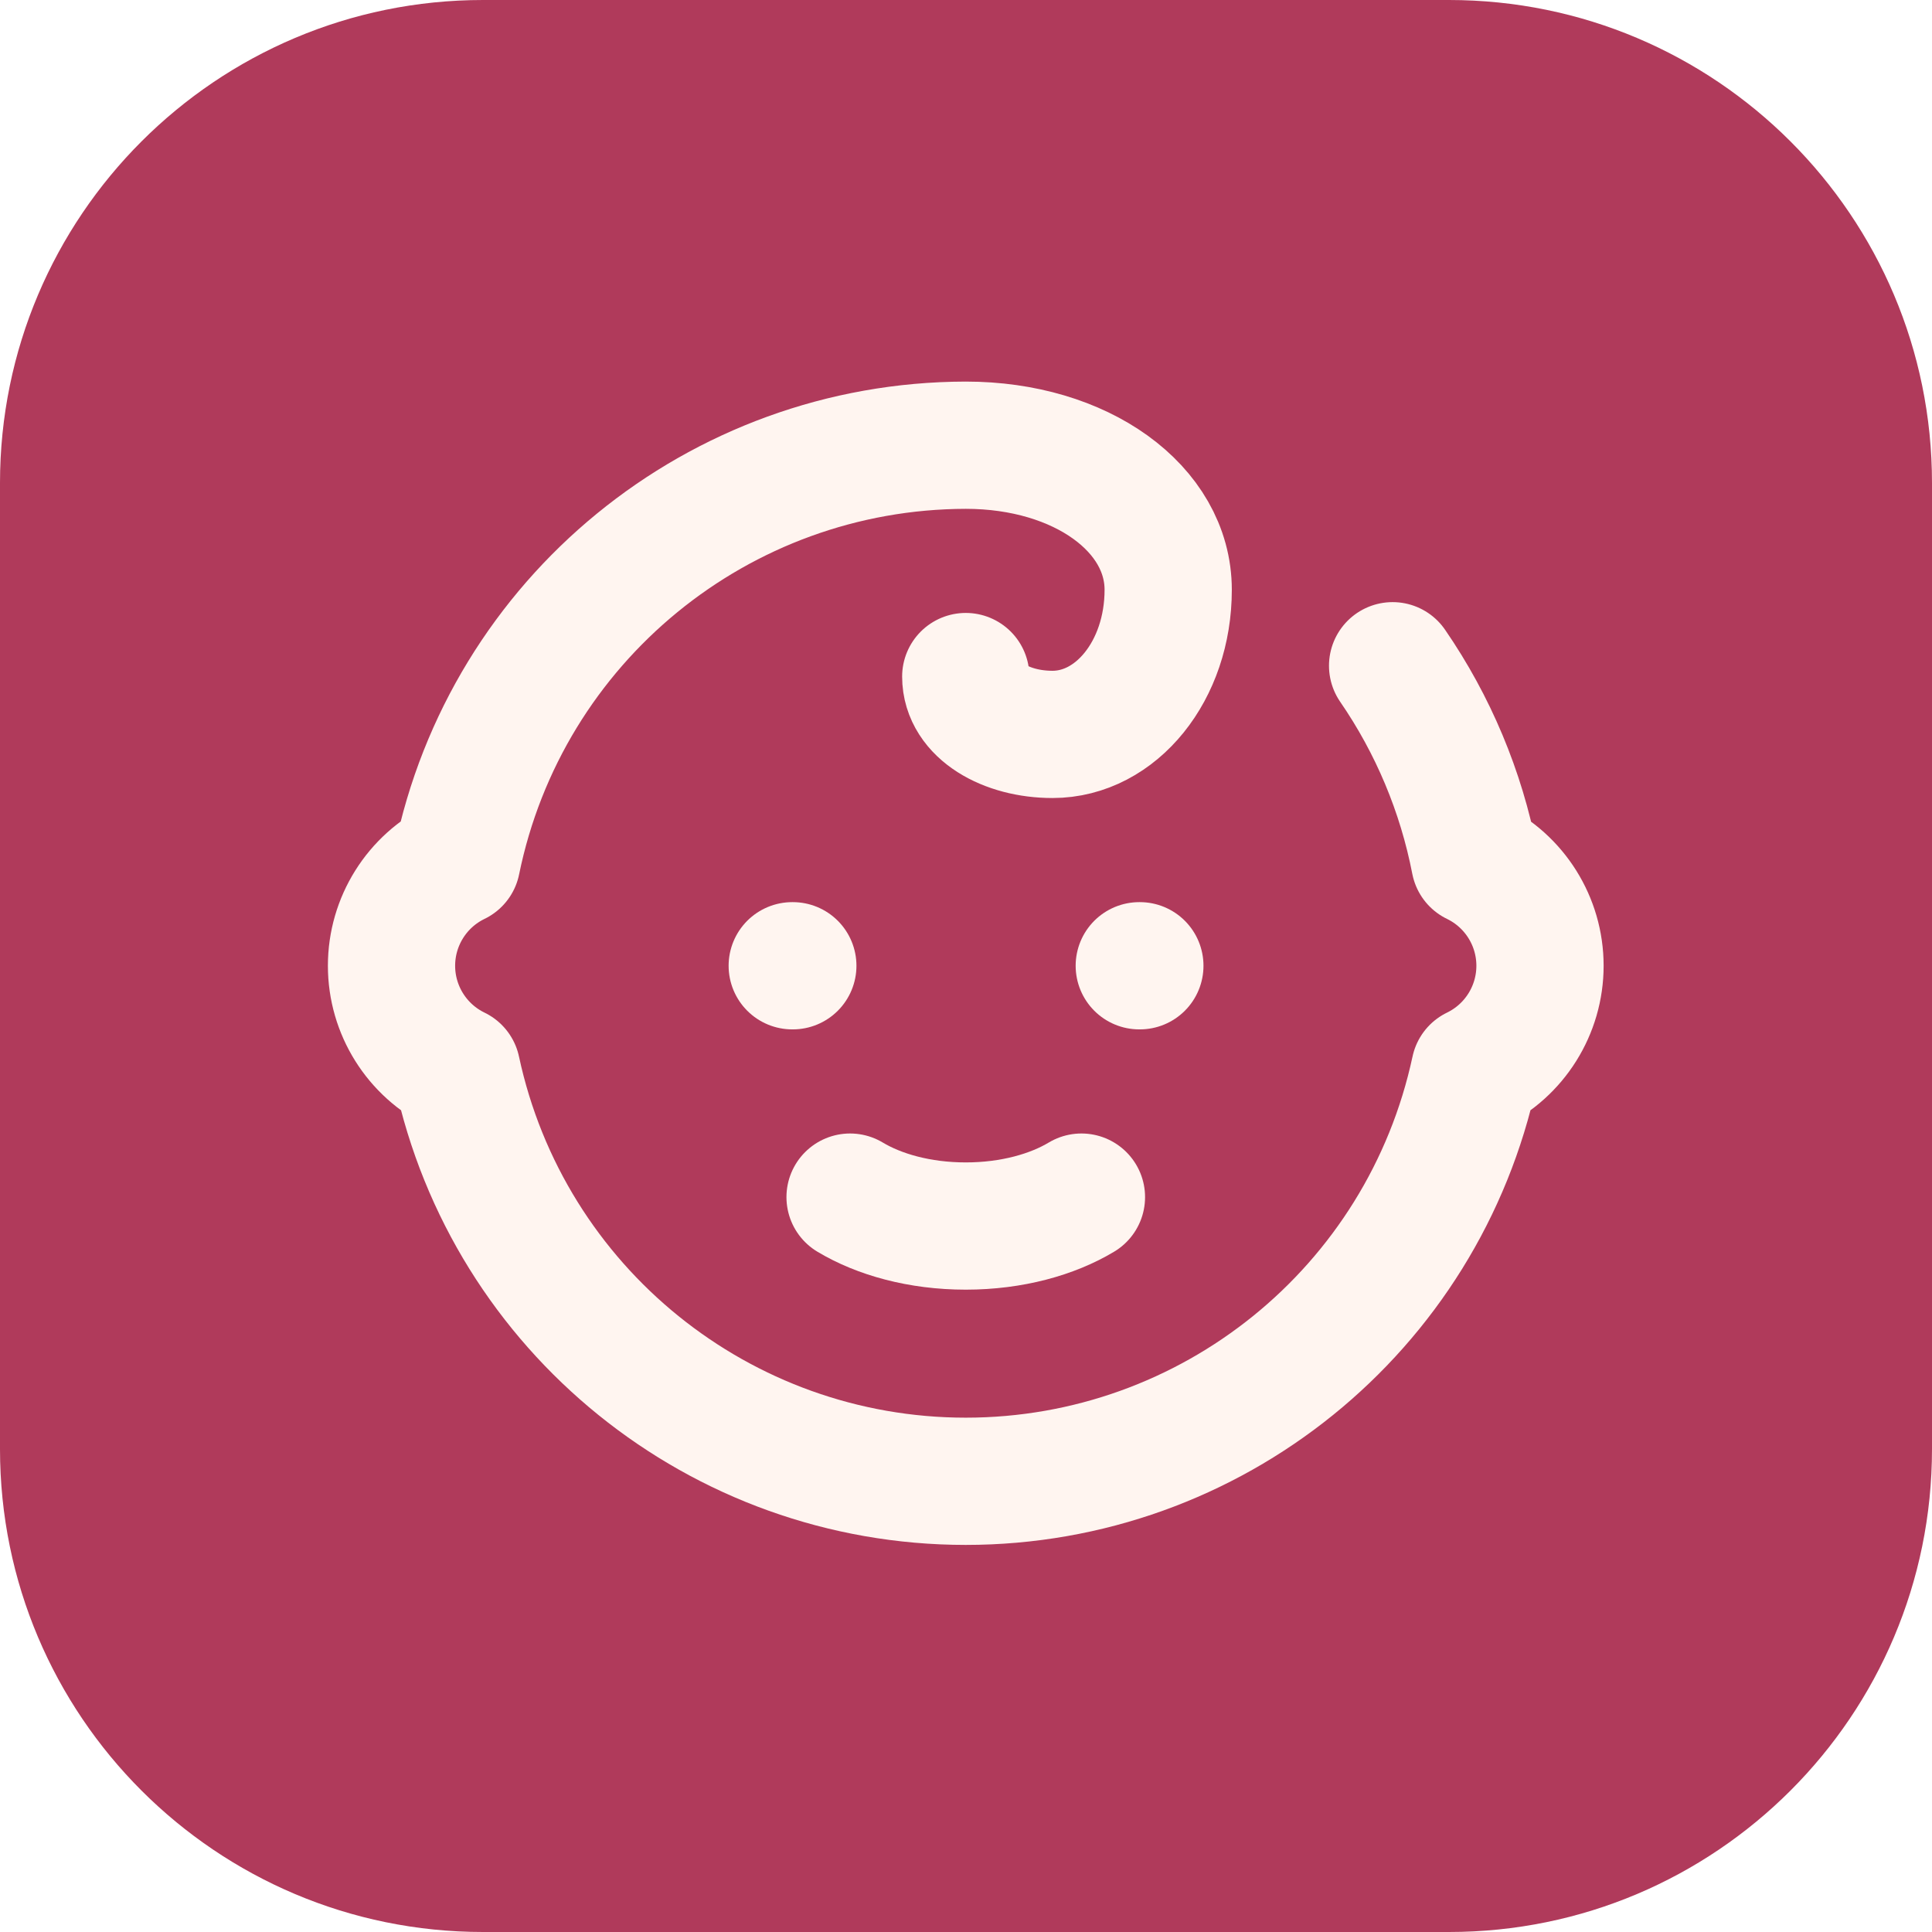
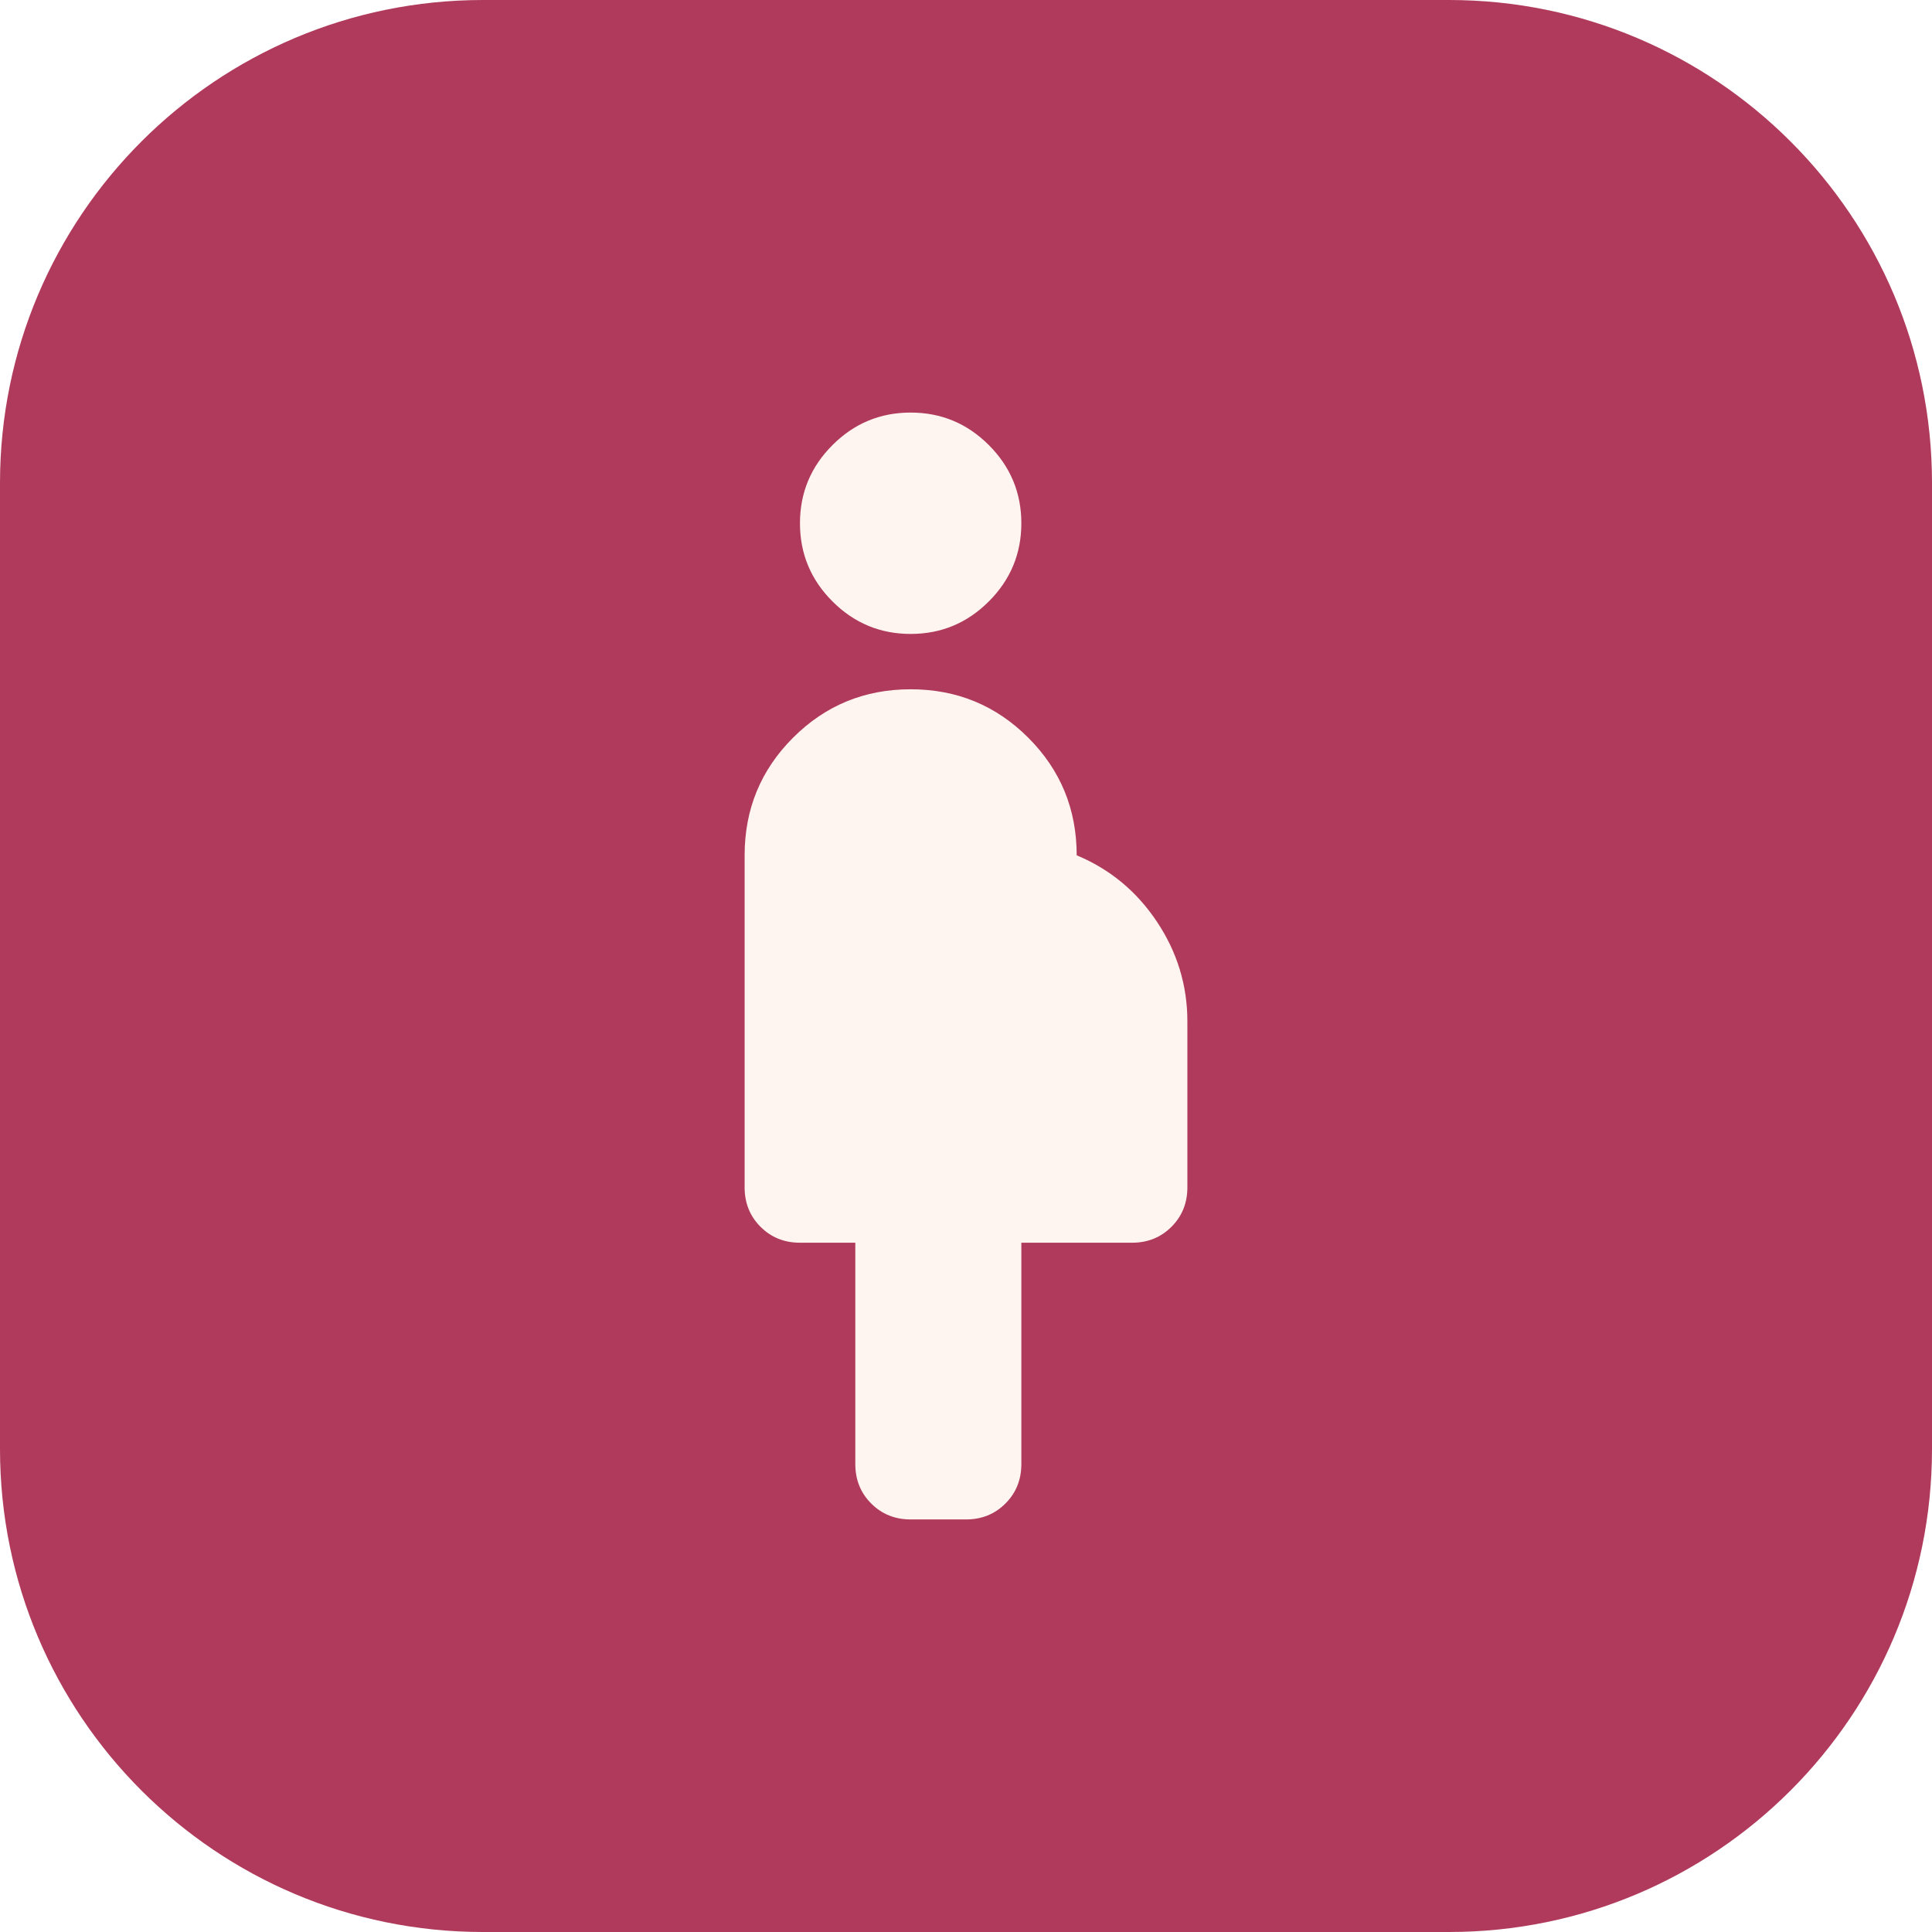
<svg xmlns="http://www.w3.org/2000/svg" viewBox="0 0 32 32" width="32" height="32">
  <rect width="32" height="32" rx="8" fill="#b03a5b" />
-   <g transform="translate(4.5 4.5) scale(0.958)" fill="none" stroke="#fff5f0" stroke-width="2.2" stroke-linecap="round" stroke-linejoin="round">
-     <path d="M10 16c.5.3 1.2.5 2 .5s1.5-.2 2-.5" />
-     <path d="M15 12h.01" />
-     <path d="M19.38 6.813A9 9 0 0 1 20.8 10.2a2 2 0 0 1 0 3.6 9 9 0 0 1-17.6 0 2 2 0 0 1 0-3.6A9 9 0 0 1 12 3c2 0 3.5 1.1 3.5 2.5s-.9 2.5-2 2.5c-.8 0-1.5-.4-1.5-1" />
-     <path d="M9 12h.01" />
-   </g>
+   <svg x="5" y="5" width="22" height="22" viewBox="0 -960 960 960" fill="#fff5f0">
+     <path d="M400-120v-160h-40q-17 0-28.5-11.5T320-320v-240q0-50 35-85t85-35q50 0 85 35t35 85q36 15 58 48t22 72v120q0 17-11.5 28.5T600-280h-80v160q0 17-11.5 28.5T480-80h-40q-17 0-28.5-11.5T400-120Zm40-600q-33 0-56.5-23.5T360-800q0-33 23.5-56.5T440-880q33 0 56.5 23.5T520-800q0 33-23.5 56.5T440-720Z" />
+   </svg>
</svg>
